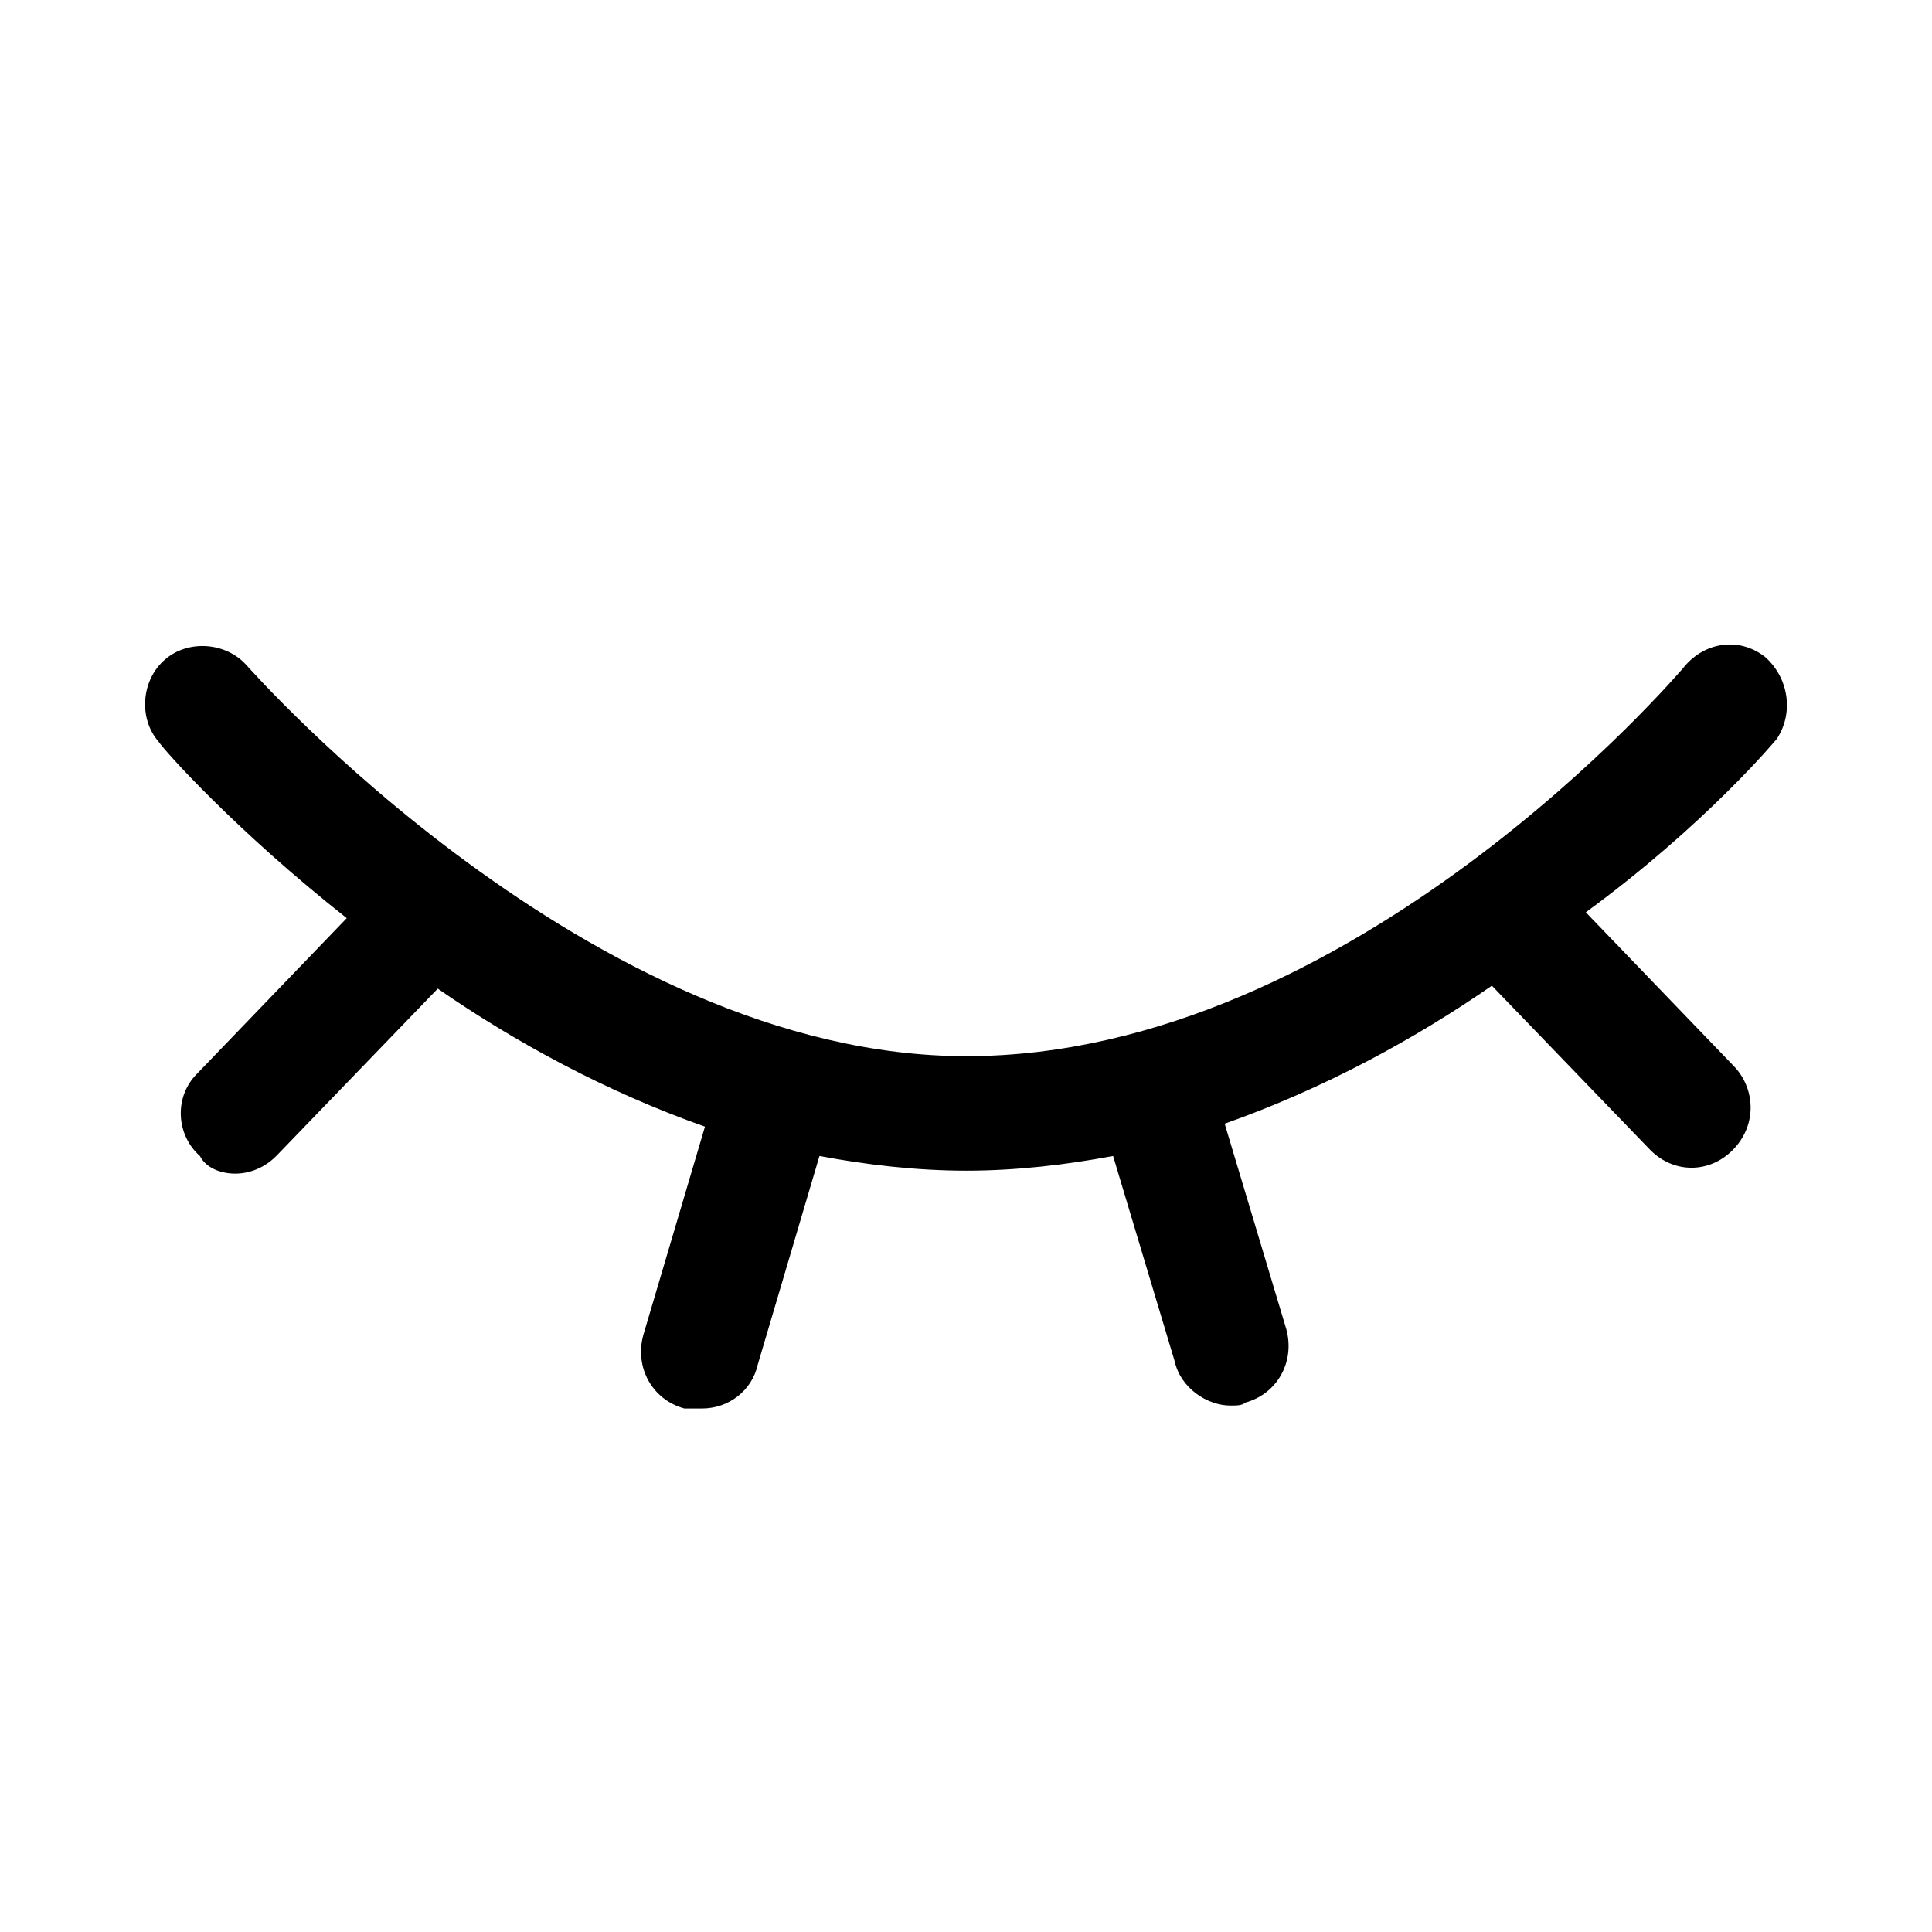
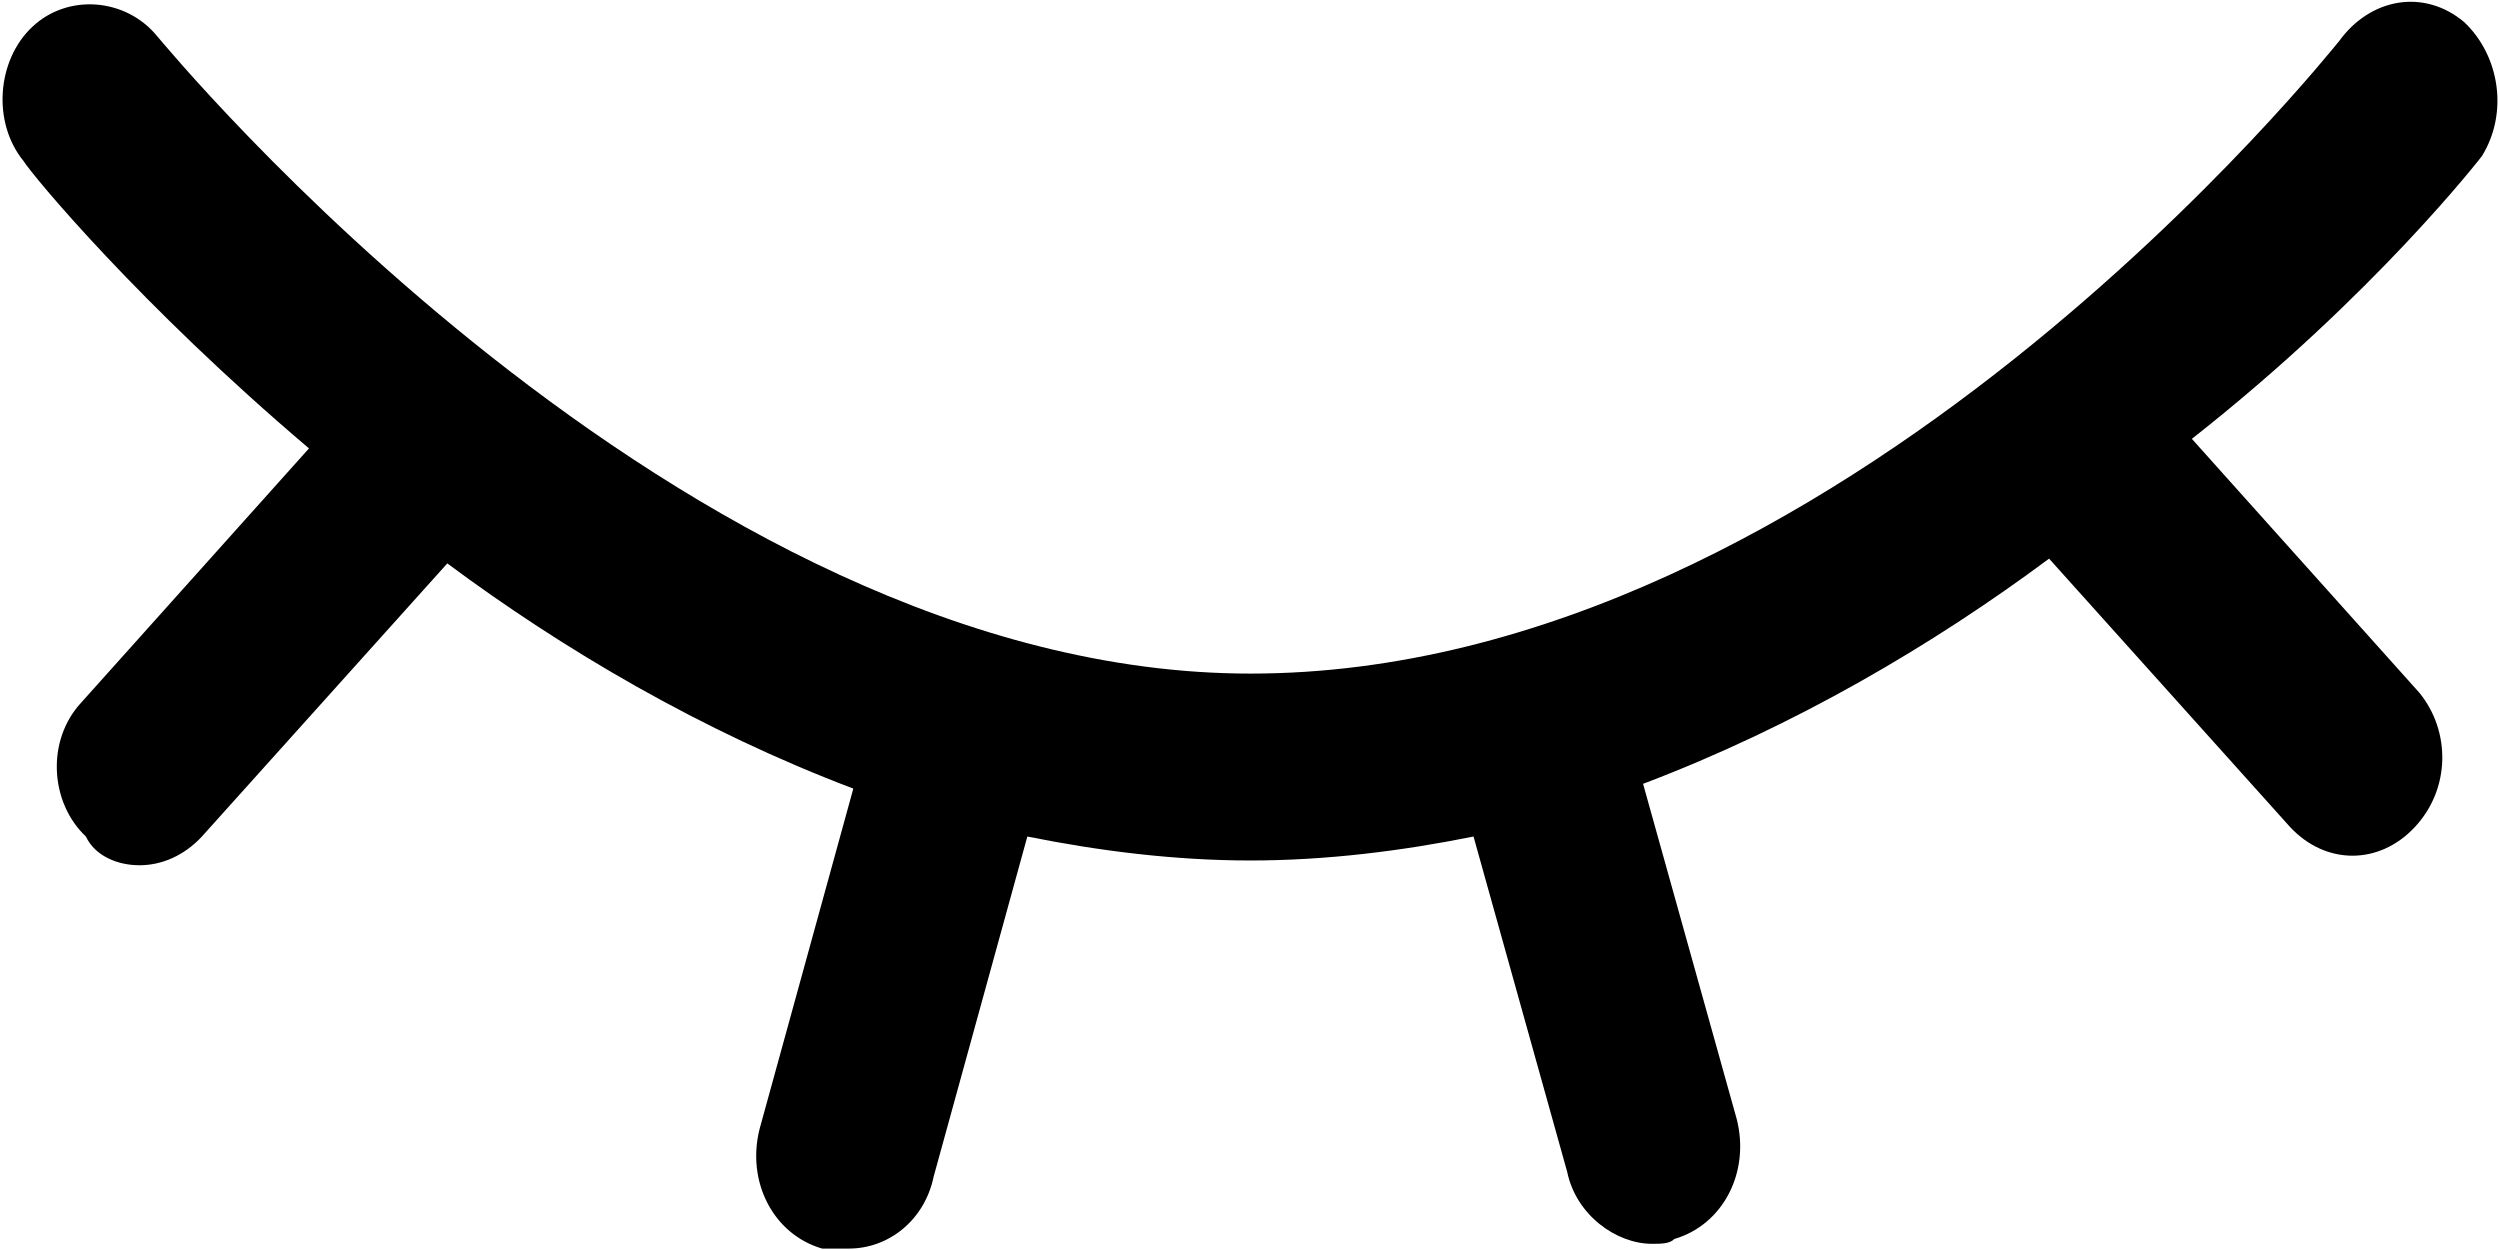
- <svg xmlns="http://www.w3.org/2000/svg" t="1503993826520" class="icon" style="" viewBox="0 0 1024 1024" version="1.1" p-id="7878" width="64" height="64">
-   <defs>
-     <style type="text/css" />
-   </defs>
-   <path d="M941.677 391.71c9.338-14.006 6.225-32.681-6.225-43.575-14.006-10.894-32.681-7.781-43.575 6.225-1.556 1.556-174.301 205.427-379.727 205.427-199.201 0-379.727-205.427-381.284-206.982-10.894-12.451-31.125-14.006-43.575-3.113-12.451 10.894-14.006 31.125-3.113 43.575 3.113 4.668 40.463 46.687 99.6 93.376l-79.37 82.482c-12.451 12.451-10.894 32.681 1.556 43.575 3.113 6.225 10.894 9.338 18.675 9.338 7.781 0 15.562-3.113 21.787-9.338l85.594-88.706c40.463 28.013 88.706 54.47 141.619 73.144L340.959 707.632c-4.668 17.119 4.669 34.238 21.787 38.906h9.338c14.006 0 26.457-9.338 29.568-23.344l32.681-110.495c24.9 4.668 51.357 7.781 77.813 7.781s52.913-3.113 77.813-7.781l32.681 108.938c3.113 14.006 17.119 23.344 29.569 23.344 3.113 0 6.225 0 7.781-1.556 17.119-4.669 26.457-21.787 21.788-38.906l-32.681-108.938c52.913-18.675 101.157-45.132 141.619-73.144l84.038 87.151c6.225 6.225 14.006 9.338 21.787 9.338 7.781 0 15.562-3.113 21.787-9.338 12.451-12.451 12.451-31.125 1.556-43.575l-79.37-82.482c63.808-46.688 101.159-91.82 101.159-91.82z" p-id="7879" />
+ <svg xmlns="http://www.w3.org/2000/svg" width="128" height="64">
+   <path d="M127.072 7.994c1.37-2.208.914-5.152-.914-6.87-2.056-1.717-4.797-1.226-6.396.982-.229.245-25.586 32.382-55.74 32.382-29.24 0-55.74-32.382-55.968-32.627-1.6-1.963-4.57-2.208-6.397-.49C-.17 3.086-.399 6.275 1.2 8.238c.457.736 5.94 7.36 14.62 14.72L4.17 35.96c-1.828 1.963-1.6 5.152.228 6.87.457.98 1.6 1.471 2.742 1.471s2.284-.49 3.198-1.472l12.564-13.983c5.94 4.416 13.021 8.587 20.788 11.53l-4.797 17.418c-.685 2.699.686 5.397 3.198 6.133h1.37c2.057 0 3.884-1.472 4.341-3.68L52.6 42.83c3.655.736 7.538 1.227 11.422 1.227 3.883 0 7.767-.49 11.422-1.227l4.797 17.173c.457 2.208 2.513 3.68 4.34 3.68.457 0 .914 0 1.143-.246 2.513-.736 3.883-3.434 3.198-6.133l-4.797-17.172c7.767-2.944 14.848-7.114 20.788-11.53l12.336 13.738c.913.981 2.056 1.472 3.198 1.472s2.284-.49 3.198-1.472c1.828-1.963 1.828-4.906.228-6.87l-11.65-13.001c9.366-7.36 14.849-14.474 14.849-14.474z" />
</svg>
